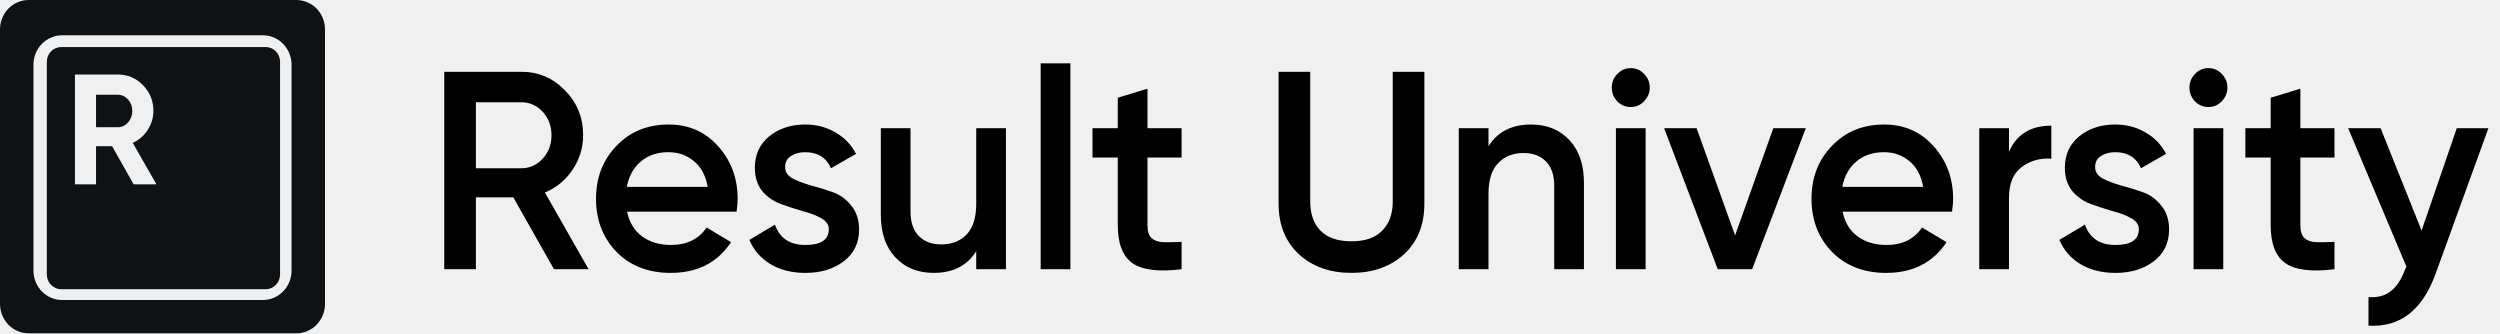
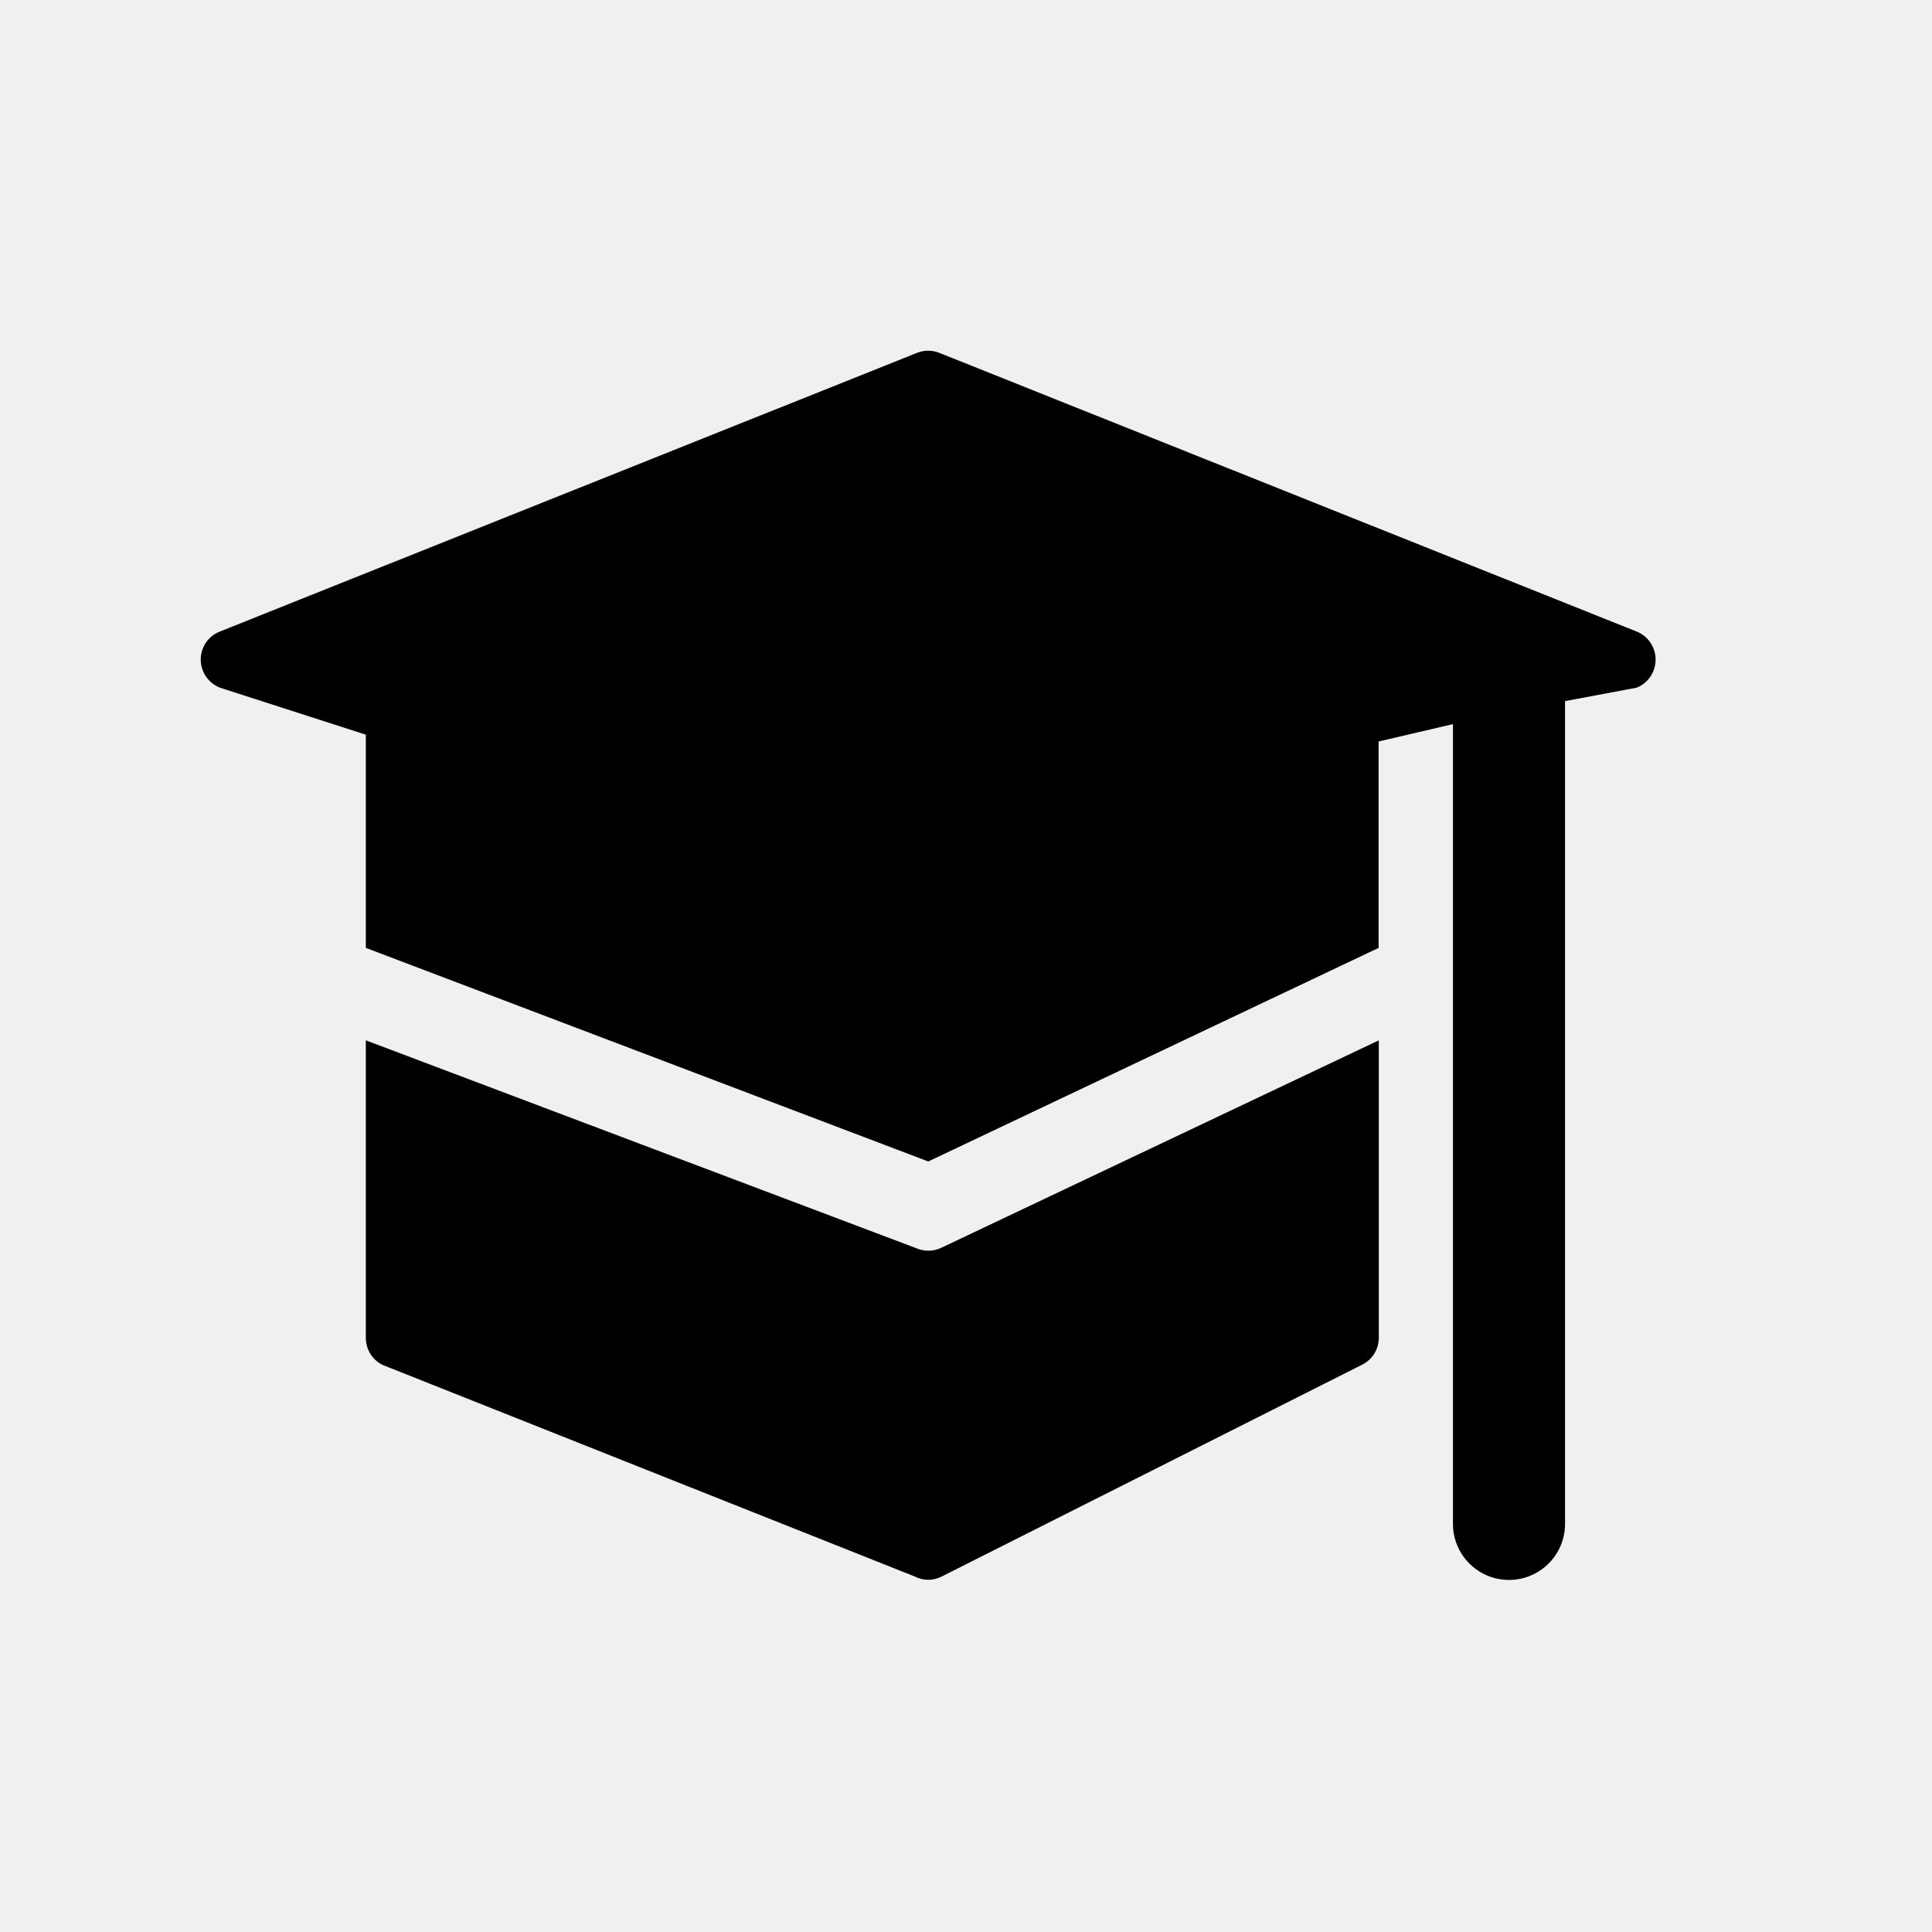
- <svg xmlns="http://www.w3.org/2000/svg" width="180" height="24" viewBox="0 0 180 24" fill="none">
-   <g clip-path="url(#clip0_9429_11672)">
-     <path fill-rule="evenodd" clip-rule="evenodd" d="M0 2.118C0 0.948 0.924 0 2.065 0H21.335C22.476 0 23.4 0.948 23.4 2.118V21.882C23.4 23.052 22.476 24 21.335 24H2.065C0.924 24 0 23.052 0 21.882V2.118ZM4.474 2.541C3.333 2.541 2.409 3.489 2.409 4.659V19.482C2.409 20.652 3.333 21.6 4.474 21.6H18.927C20.067 21.6 20.991 20.652 20.991 19.482V4.659C20.991 3.489 20.067 2.541 18.927 2.541H4.474ZM4.405 3.388C3.835 3.388 3.372 3.862 3.372 4.447V19.765C3.372 20.349 3.835 20.824 4.405 20.824H19.133C19.703 20.824 20.165 20.349 20.165 19.765V4.447C20.165 3.862 19.703 3.388 19.133 3.388H4.405ZM8.072 10.526L9.624 13.271H11.265L9.558 10.289C10.006 10.078 10.366 9.766 10.637 9.352C10.909 8.93 11.045 8.474 11.045 7.985C11.045 7.262 10.795 6.645 10.296 6.133C9.797 5.621 9.191 5.365 8.479 5.365H5.396V13.271H6.915V10.526H8.072ZM6.915 9.16V6.822H8.479C8.765 6.822 9.011 6.935 9.217 7.16C9.422 7.386 9.525 7.661 9.525 7.985C9.525 8.309 9.422 8.587 9.217 8.821C9.011 9.047 8.765 9.16 8.479 9.16H6.915Z" fill="#0F1214" />
-     <path d="M39.886 19.384L36.956 14.206H34.263V19.384H31.986V5.169H37.53C38.771 5.169 39.821 5.616 40.678 6.509C41.55 7.389 41.985 8.465 41.985 9.738C41.985 10.645 41.728 11.478 41.213 12.236C40.712 12.98 40.051 13.522 39.233 13.861L42.381 19.384H39.886ZM34.263 7.362V12.114H37.53C38.138 12.114 38.652 11.884 39.075 11.424C39.497 10.963 39.708 10.401 39.708 9.738C39.708 9.075 39.497 8.513 39.075 8.052C38.652 7.592 38.138 7.362 37.53 7.362H34.263ZM45.152 15.241C45.31 16.013 45.673 16.609 46.241 17.029C46.808 17.435 47.501 17.638 48.32 17.638C49.455 17.638 50.306 17.218 50.874 16.379L52.636 17.435C51.659 18.91 50.214 19.648 48.3 19.648C46.689 19.648 45.389 19.147 44.399 18.145C43.409 17.13 42.914 15.851 42.914 14.307C42.914 12.791 43.403 11.525 44.379 10.51C45.356 9.481 46.61 8.966 48.141 8.966C49.593 8.966 50.781 9.488 51.705 10.53C52.643 11.572 53.111 12.838 53.111 14.328C53.111 14.558 53.085 14.862 53.032 15.241H45.152ZM45.132 13.454H50.953C50.808 12.629 50.471 12.006 49.943 11.586C49.428 11.166 48.821 10.957 48.122 10.957C47.33 10.957 46.67 11.18 46.142 11.627C45.614 12.073 45.277 12.683 45.132 13.454ZM56.527 12.033C56.527 12.371 56.705 12.642 57.061 12.845C57.431 13.035 57.873 13.204 58.388 13.353C58.916 13.488 59.444 13.651 59.972 13.84C60.5 14.03 60.942 14.355 61.298 14.815C61.668 15.262 61.853 15.83 61.853 16.521C61.853 17.496 61.483 18.261 60.744 18.816C60.018 19.371 59.101 19.648 57.992 19.648C57.015 19.648 56.177 19.438 55.477 19.019C54.778 18.599 54.27 18.017 53.953 17.272L55.794 16.176C56.137 17.15 56.87 17.638 57.992 17.638C59.114 17.638 59.675 17.259 59.675 16.5C59.675 16.176 59.49 15.912 59.12 15.709C58.764 15.505 58.322 15.336 57.794 15.201C57.279 15.052 56.758 14.883 56.23 14.693C55.702 14.504 55.253 14.192 54.883 13.759C54.527 13.312 54.349 12.75 54.349 12.073C54.349 11.139 54.692 10.388 55.378 9.819C56.078 9.251 56.943 8.966 57.972 8.966C58.791 8.966 59.517 9.156 60.15 9.535C60.797 9.9 61.292 10.415 61.635 11.078L59.833 12.114C59.49 11.342 58.87 10.957 57.972 10.957C57.563 10.957 57.22 11.051 56.943 11.241C56.665 11.417 56.527 11.681 56.527 12.033ZM70.289 9.23H72.428V19.384H70.289V18.084C69.642 19.127 68.62 19.648 67.22 19.648C66.085 19.648 65.168 19.276 64.468 18.531C63.769 17.787 63.419 16.765 63.419 15.465V9.23H65.557V15.241C65.557 15.999 65.755 16.582 66.151 16.988C66.547 17.394 67.088 17.597 67.775 17.597C68.527 17.597 69.134 17.36 69.596 16.886C70.058 16.399 70.289 15.661 70.289 14.673V9.23ZM74.928 19.384V4.56H77.067V19.384H74.928ZM85.074 11.342H82.618V16.216C82.618 16.636 82.711 16.941 82.896 17.13C83.081 17.306 83.351 17.408 83.707 17.435C84.077 17.448 84.532 17.441 85.074 17.414V19.384C83.437 19.587 82.262 19.445 81.549 18.958C80.837 18.457 80.48 17.543 80.48 16.216V11.342H78.659V9.23H80.48V7.037L82.618 6.387V9.23H85.074V11.342ZM101.088 18.308C100.112 19.201 98.851 19.648 97.306 19.648C95.762 19.648 94.502 19.201 93.525 18.308C92.548 17.401 92.059 16.189 92.059 14.673V5.169H94.337V14.531C94.337 15.397 94.581 16.088 95.069 16.602C95.571 17.116 96.317 17.374 97.306 17.374C98.296 17.374 99.036 17.116 99.524 16.602C100.026 16.088 100.277 15.397 100.277 14.531V5.169H102.554V14.673C102.554 16.189 102.066 17.401 101.088 18.308ZM110.241 8.966C111.377 8.966 112.294 9.339 112.994 10.083C113.694 10.828 114.043 11.85 114.043 13.15V19.384H111.905V13.373C111.905 12.615 111.707 12.033 111.311 11.627C110.915 11.22 110.374 11.017 109.687 11.017C108.935 11.017 108.328 11.261 107.865 11.748C107.404 12.222 107.172 12.953 107.172 13.942V19.384H105.034V9.23H107.172V10.53C107.819 9.488 108.843 8.966 110.241 8.966ZM118.366 7.301C118.101 7.572 117.784 7.707 117.415 7.707C117.045 7.707 116.722 7.572 116.445 7.301C116.18 7.017 116.049 6.685 116.049 6.306C116.049 5.927 116.18 5.602 116.445 5.331C116.709 5.047 117.032 4.905 117.415 4.905C117.798 4.905 118.121 5.047 118.385 5.331C118.649 5.602 118.781 5.927 118.781 6.306C118.781 6.685 118.643 7.017 118.366 7.301ZM116.346 19.384V9.23H118.484V19.384H116.346ZM127.679 9.23H130.015L126.154 19.384H123.679L119.818 9.23H122.155L124.927 16.947L127.679 9.23ZM132.666 15.241C132.824 16.013 133.188 16.609 133.755 17.029C134.323 17.435 135.016 17.638 135.834 17.638C136.97 17.638 137.821 17.218 138.388 16.379L140.15 17.435C139.174 18.91 137.728 19.648 135.814 19.648C134.204 19.648 132.903 19.147 131.913 18.145C130.923 17.13 130.428 15.851 130.428 14.307C130.428 12.791 130.917 11.525 131.894 10.51C132.871 9.481 134.125 8.966 135.656 8.966C137.108 8.966 138.296 9.488 139.22 10.53C140.157 11.572 140.625 12.838 140.625 14.328C140.625 14.558 140.599 14.862 140.546 15.241H132.666ZM132.646 13.454H138.467C138.322 12.629 137.986 12.006 137.457 11.586C136.943 11.166 136.336 10.957 135.636 10.957C134.844 10.957 134.184 11.18 133.656 11.627C133.128 12.073 132.792 12.683 132.646 13.454ZM144.646 10.936C145.187 9.677 146.204 9.048 147.695 9.048V11.424C146.877 11.369 146.164 11.572 145.556 12.033C144.949 12.48 144.646 13.224 144.646 14.267V19.384H142.507V9.23H144.646V10.936ZM150.848 12.033C150.848 12.371 151.026 12.642 151.382 12.845C151.752 13.035 152.194 13.204 152.709 13.353C153.237 13.488 153.764 13.651 154.293 13.84C154.821 14.03 155.263 14.355 155.619 14.815C155.989 15.262 156.174 15.83 156.174 16.521C156.174 17.496 155.804 18.261 155.065 18.816C154.339 19.371 153.422 19.648 152.313 19.648C151.336 19.648 150.497 19.438 149.798 19.019C149.099 18.599 148.59 18.017 148.274 17.272L150.115 16.176C150.458 17.15 151.19 17.638 152.313 17.638C153.435 17.638 153.996 17.259 153.996 16.5C153.996 16.176 153.811 15.912 153.441 15.709C153.085 15.505 152.643 15.336 152.115 15.201C151.6 15.052 151.079 14.883 150.551 14.693C150.022 14.504 149.574 14.192 149.204 13.759C148.848 13.312 148.67 12.75 148.67 12.073C148.67 11.139 149.012 10.388 149.699 9.819C150.398 9.251 151.263 8.966 152.293 8.966C153.111 8.966 153.837 9.156 154.471 9.535C155.118 9.9 155.613 10.415 155.956 11.078L154.154 12.114C153.811 11.342 153.19 10.957 152.293 10.957C151.883 10.957 151.541 11.051 151.263 11.241C150.986 11.417 150.848 11.681 150.848 12.033ZM159.957 7.301C159.693 7.572 159.376 7.707 159.007 7.707C158.637 7.707 158.314 7.572 158.037 7.301C157.772 7.017 157.641 6.685 157.641 6.306C157.641 5.927 157.772 5.602 158.037 5.331C158.3 5.047 158.624 4.905 159.007 4.905C159.389 4.905 159.713 5.047 159.977 5.331C160.241 5.602 160.373 5.927 160.373 6.306C160.373 6.685 160.235 7.017 159.957 7.301ZM157.938 19.384V9.23H160.076V19.384H157.938ZM168.083 11.342H165.627V16.216C165.627 16.636 165.72 16.941 165.905 17.13C166.09 17.306 166.36 17.408 166.716 17.435C167.086 17.448 167.542 17.441 168.083 17.414V19.384C166.446 19.587 165.271 19.445 164.558 18.958C163.845 18.457 163.489 17.543 163.489 16.216V11.342H161.667V9.23H163.489V7.037L165.627 6.387V9.23H168.083V11.342ZM176.888 9.23H179.165L175.364 19.709C174.413 22.335 172.803 23.581 170.532 23.446V21.395C171.206 21.435 171.747 21.286 172.156 20.948C172.565 20.623 172.902 20.108 173.166 19.404L173.265 19.201L169.067 9.23H171.404L174.354 16.602L176.888 9.23Z" fill="black" />
-   </g>
-   <defs>
-     <clipPath id="clip0_9429_11672">
-       <rect width="180" height="24" fill="white" />
-     </clipPath>
-   </defs>
+ <svg xmlns="http://www.w3.org/2000/svg" class="svg-icon" width="50" height="50" viewBox="0 0 1024 1024" version="1.1">
+   <path d="M485.2 661.4c4.3 2 9.3 2 13.6 0l232-110V709c0 6.1-3.4 11.6-8.8 14.3L499.1 835.6c-4.5 2.3-9.8 2.3-14.2 0L202.7 723.4c-5.4-2.7-8.8-8.2-8.8-14.3V551.4l291.3 110z m344.3-289.8v436.1c0 16.4-13.3 29.7-29.7 29.7s-29.7-13.3-29.7-29.7V383.8l-39.4 9.2v109.4L492 615.6 193.9 502.4v-113l-77.3-24.9c-6.1-2.4-10.2-8.3-10.2-14.9s4-12.5 10.2-14.9L486.1 187c3.8-1.5 8-1.5 11.7 0l369.6 147.7c6.1 2.4 10.1 8.3 10.1 14.9s-4 12.5-10.1 14.9l-37.9 7.1z" />
</svg>
